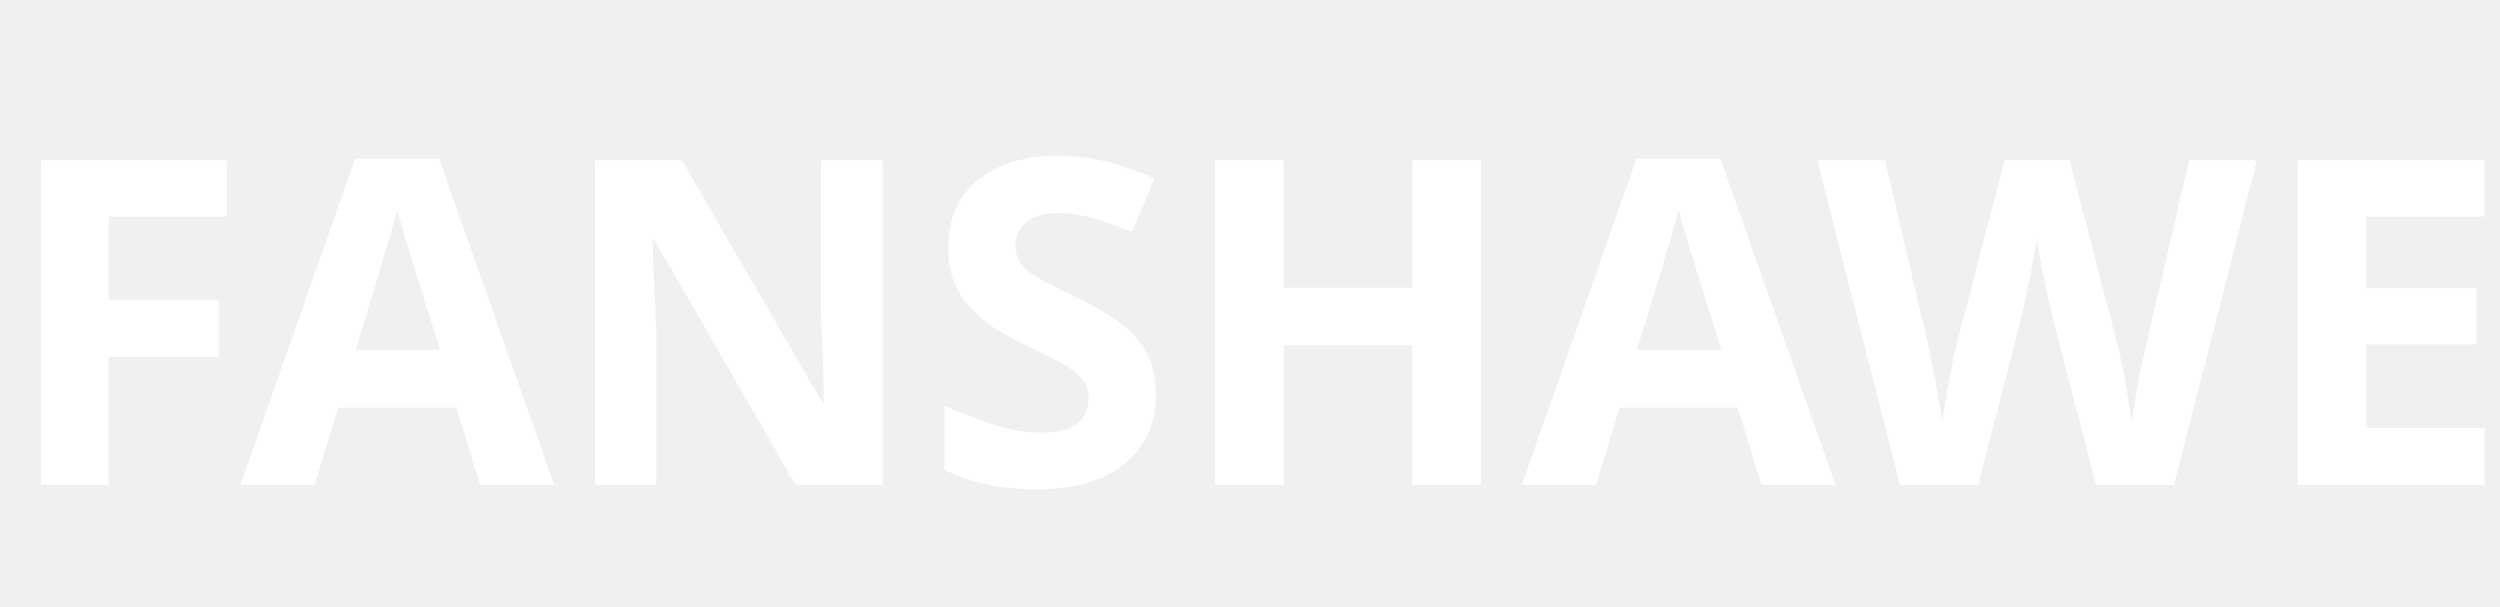
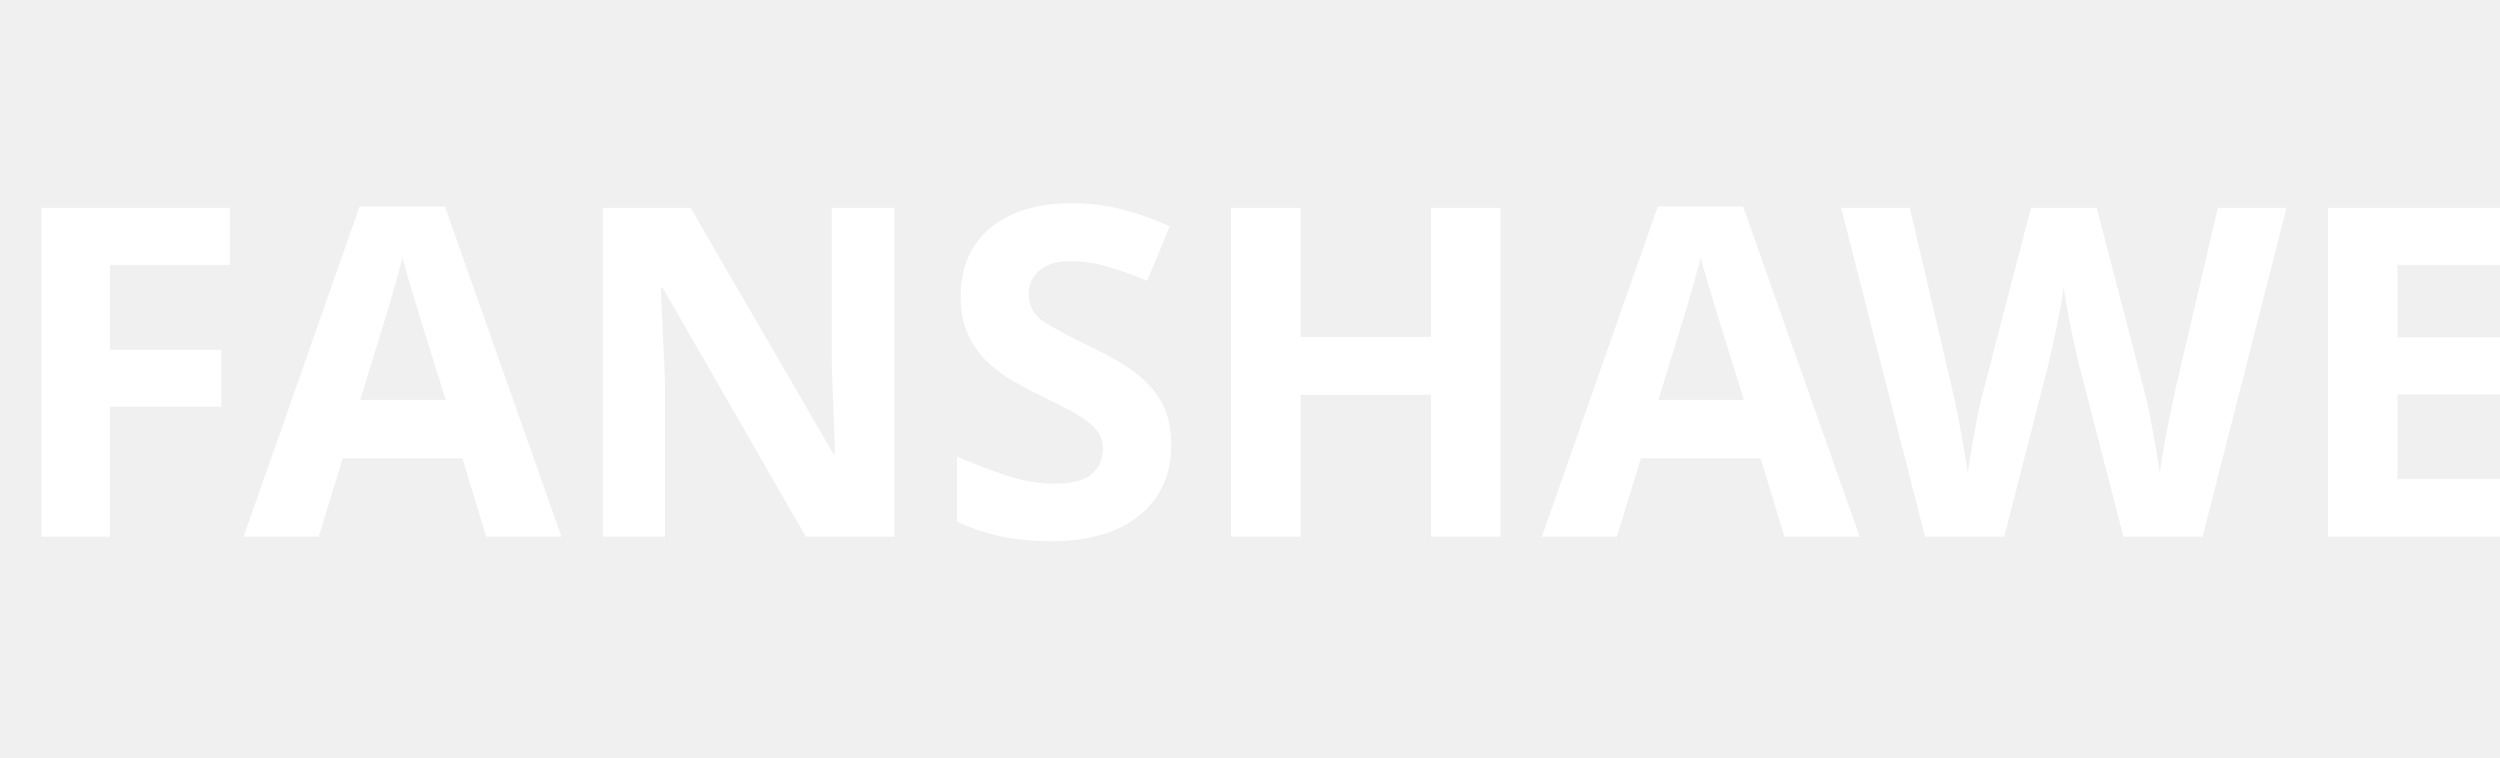
- <svg xmlns="http://www.w3.org/2000/svg" width="165" height="40" viewBox="0 0 165 40">
-   <text id="FANSHAWE" transform="translate(0 32)" fill="#fff" font-size="30" font-family="SegoeUI-Bold, Segoe UI" font-weight="700">
+ <svg xmlns="http://www.w3.org/2000/svg" width="165" height="50" viewBox="0 0 190 40">
+   <text id="FANSHAWE" transform="translate(0 32)" fill="#fff" font-size="35" font-family="SegoeUI-Bold, Segoe UI" font-weight="700">
    <tspan x="0" y="0">FANSHAWE</tspan>
  </text>
</svg>
